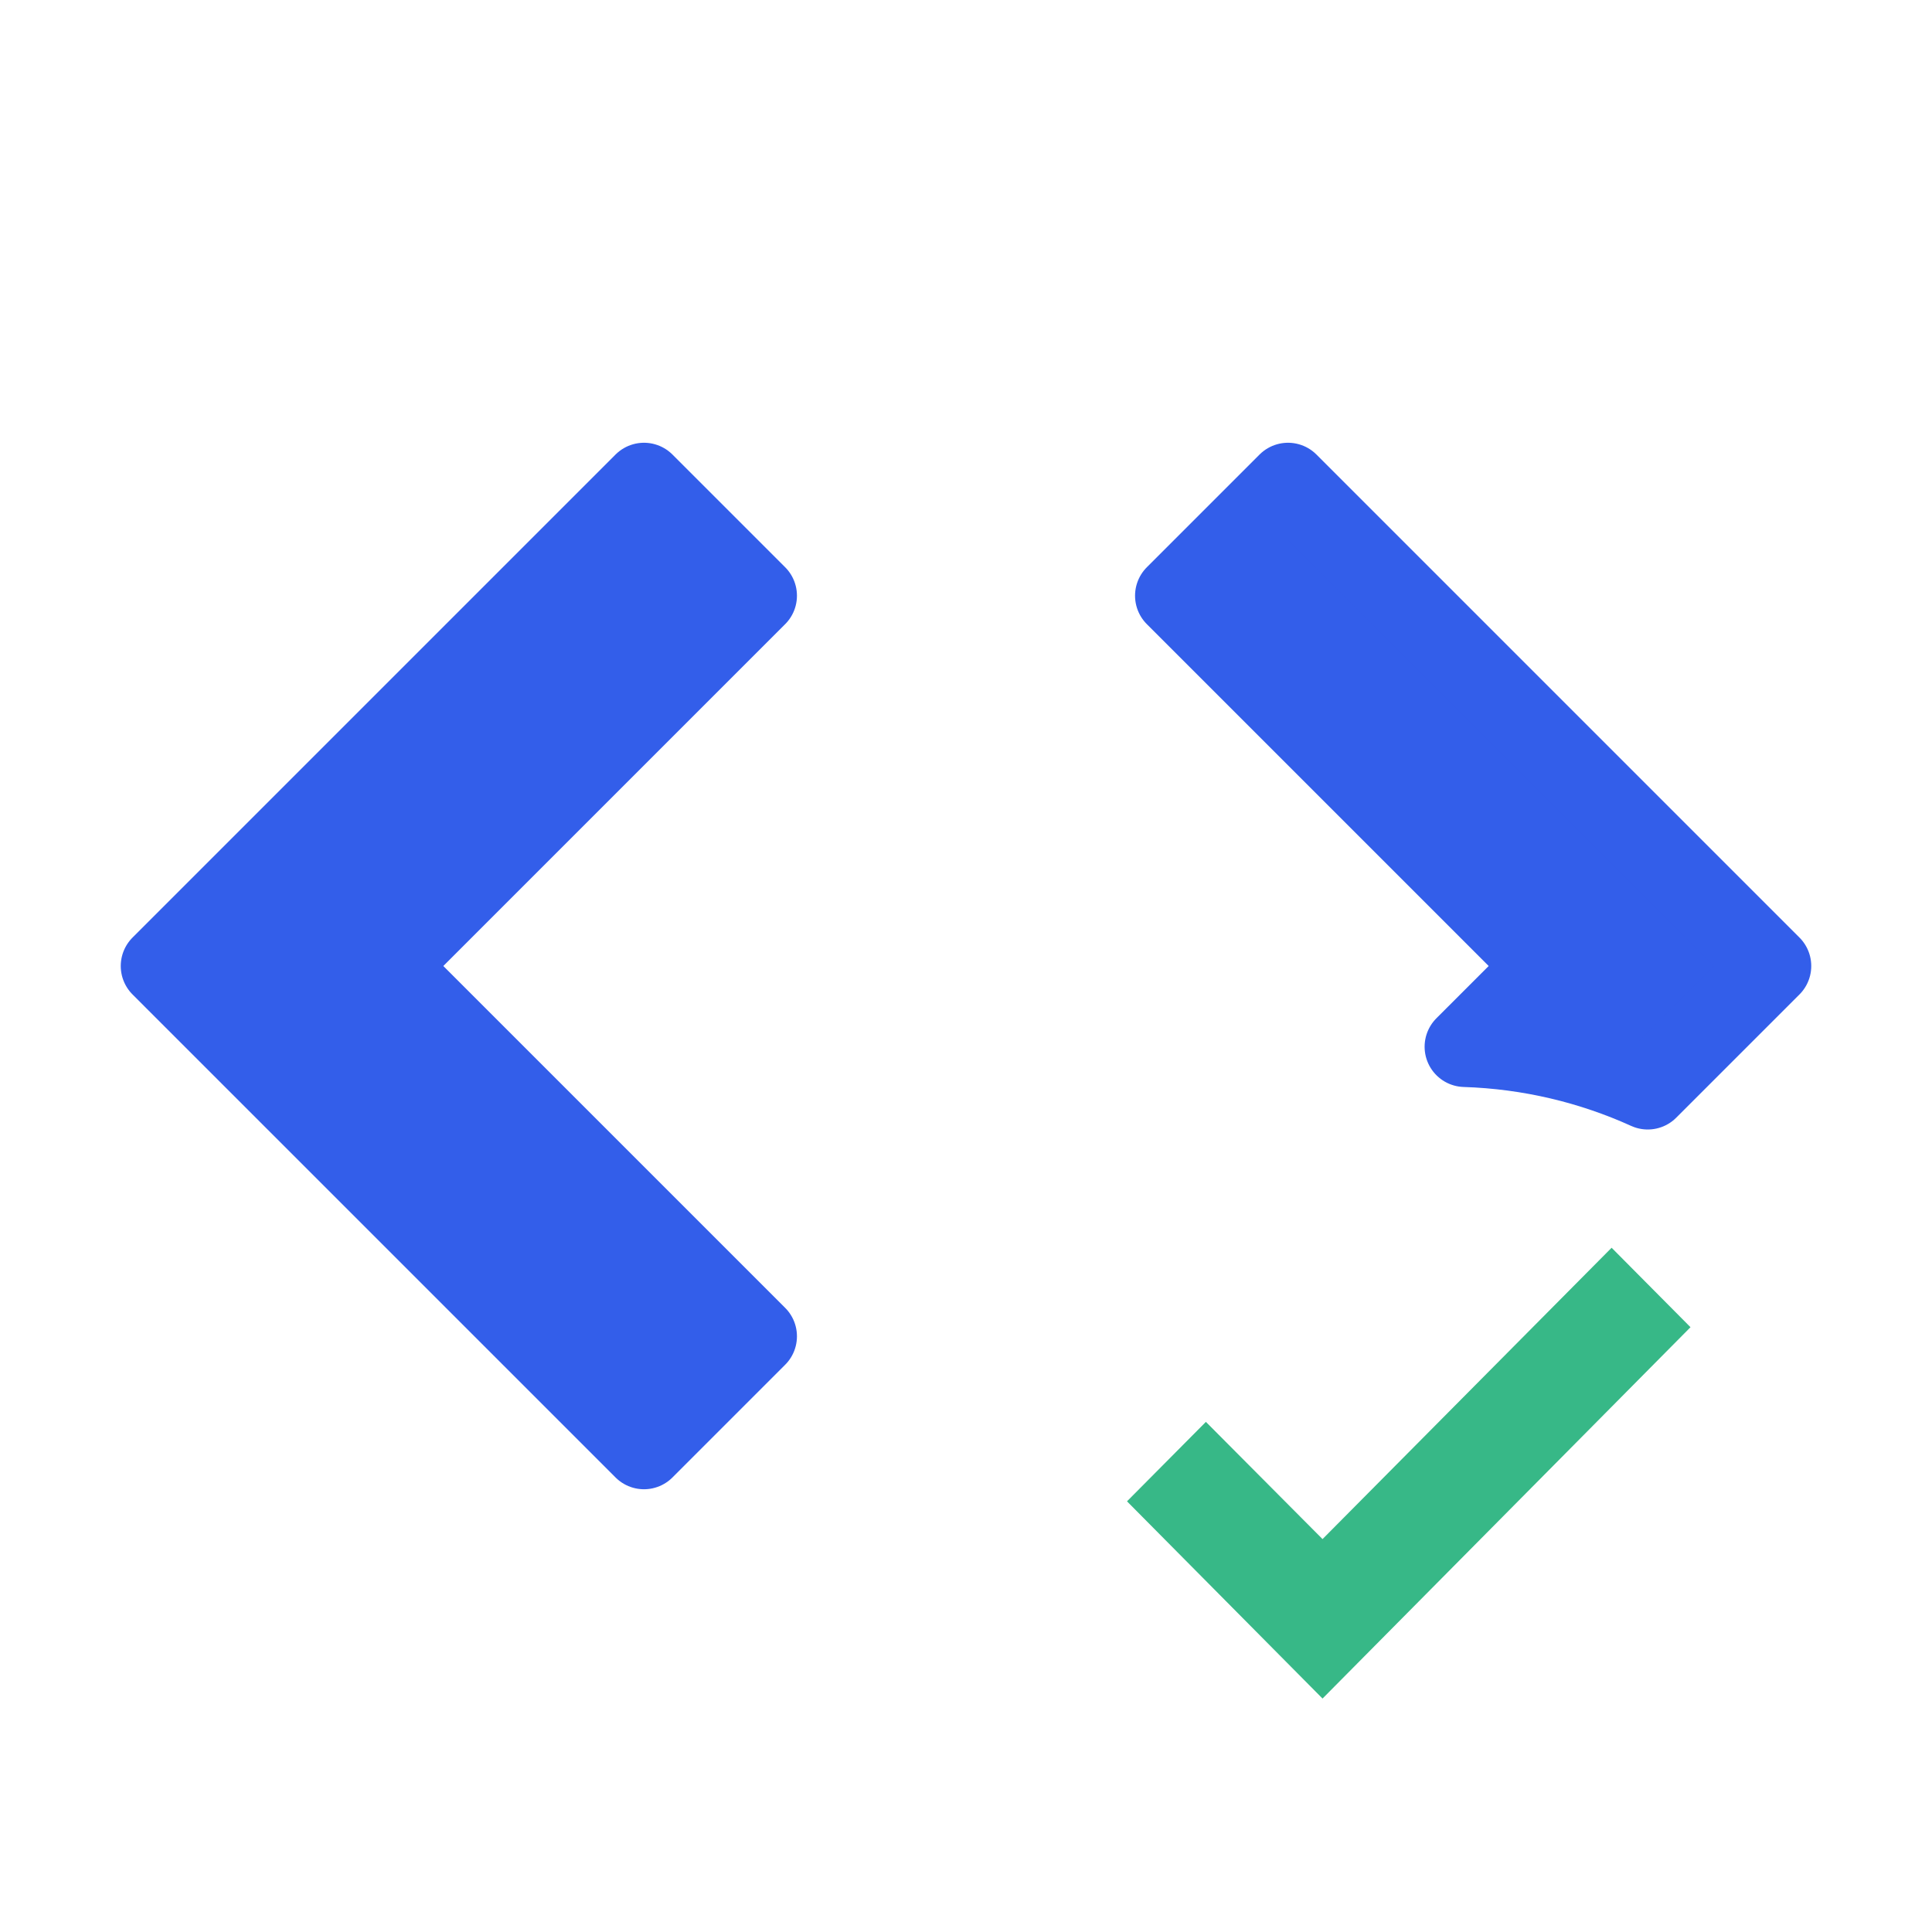
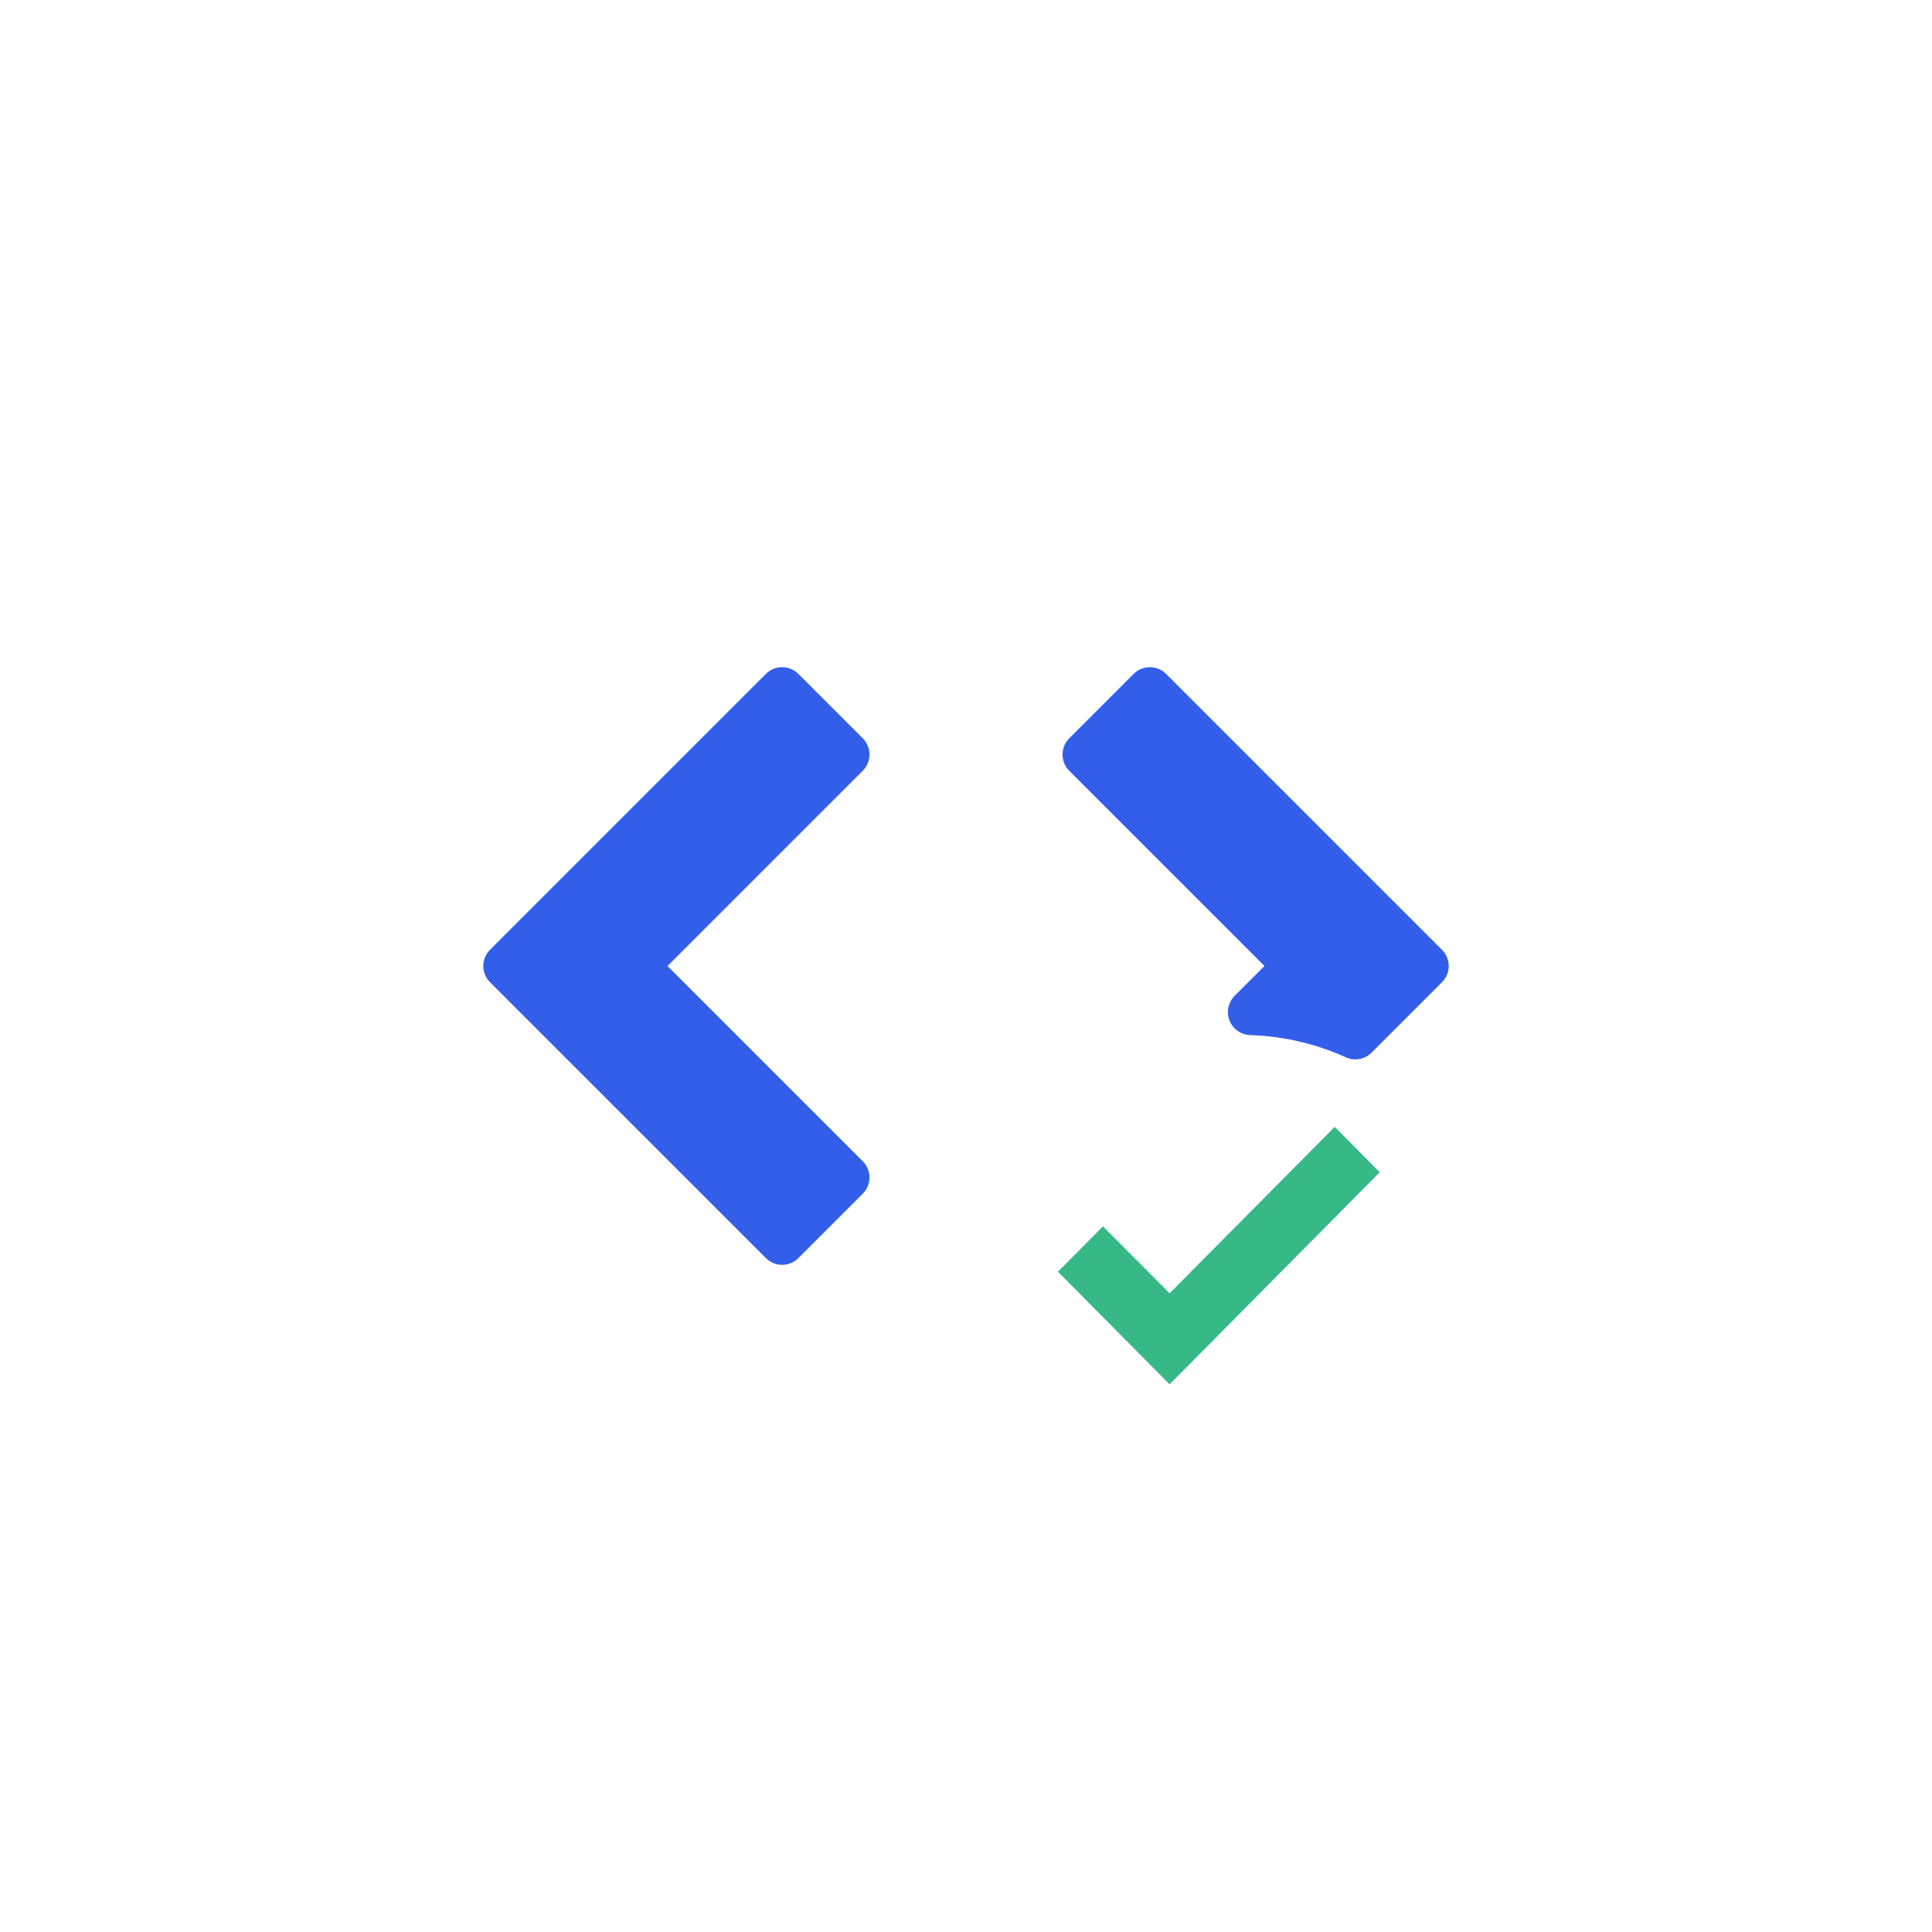
<svg xmlns="http://www.w3.org/2000/svg" width="100%" height="100%" viewBox="0 0 2000 2000" version="1.1" xml:space="preserve" style="fill-rule:evenodd;clip-rule:evenodd;stroke-linejoin:round;stroke-miterlimit:2;">
  <g transform="matrix(1,0,0,1,-26634,-60856)">
    <g id="Sponsors">
        </g>
    <g id="xml-valid" transform="matrix(0.998004,0,0,0.998004,2378.51,121.469)">
      <rect x="24304" y="60856" width="2004" height="2004" style="fill:none;" />
-       <clipPath id="_clip1">
-         <rect x="24304" y="60856" width="2004" height="2004" />
-       </clipPath>
-       <g clip-path="url(#_clip1)">
-         <g id="code_black_24dp.svg" transform="matrix(83.5,0,0,83.5,25306,61858)">
-           <g transform="matrix(1,0,0,1,-12,-12)">
+       <g id="code_black_24dp.svg" transform="matrix(47.6838,0,0,47.6838,25306,61858)">
+         <g transform="matrix(1,0,0,1,-12,-12)">
+           <clipPath id="_clip1">
+             <rect x="0" y="0" width="24" height="24" />
+           </clipPath>
+           <g clip-path="url(#_clip1)">
            <rect x="0" y="0" width="24" height="24" style="fill:none;fill-rule:nonzero;" />
            <path d="M9.4,16.6L4.8,12L9.4,7.4L8,6L2,12L8,18L9.4,16.6ZM18.197,13.003L19.2,12L14.6,7.4L16,6L22,12L20.469,13.531C19.772,13.215 19.004,13.029 18.197,13.003Z" style="fill:rgb(51,94,234);fill-rule:nonzero;stroke:rgb(51,94,234);stroke-width:1px;" />
            <g transform="matrix(0.7,0,0,0.7,5.6,6.75)">
              <path d="M15.47,20.5L12,17L13.4,15.59L15.47,17.67L20.6,12.5L22,13.91L15.47,20.5Z" style="fill:rgb(55,184,135);" />
            </g>
          </g>
        </g>
      </g>
    </g>
  </g>
</svg>
